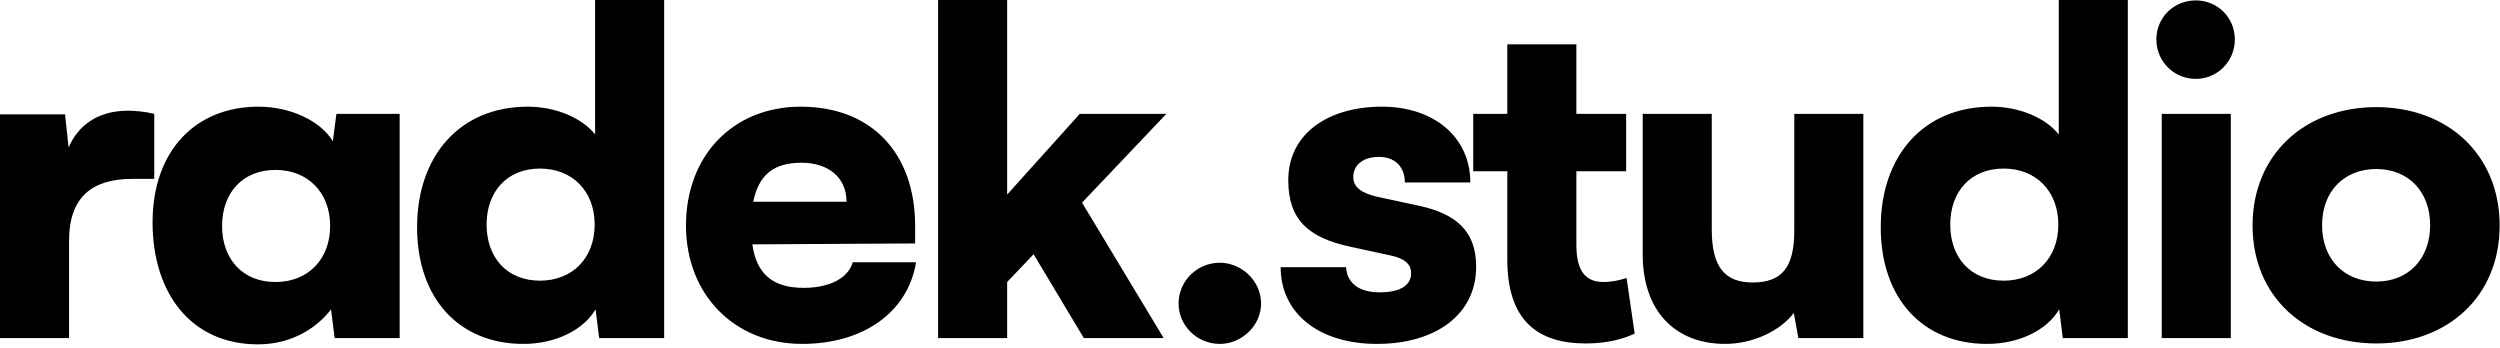
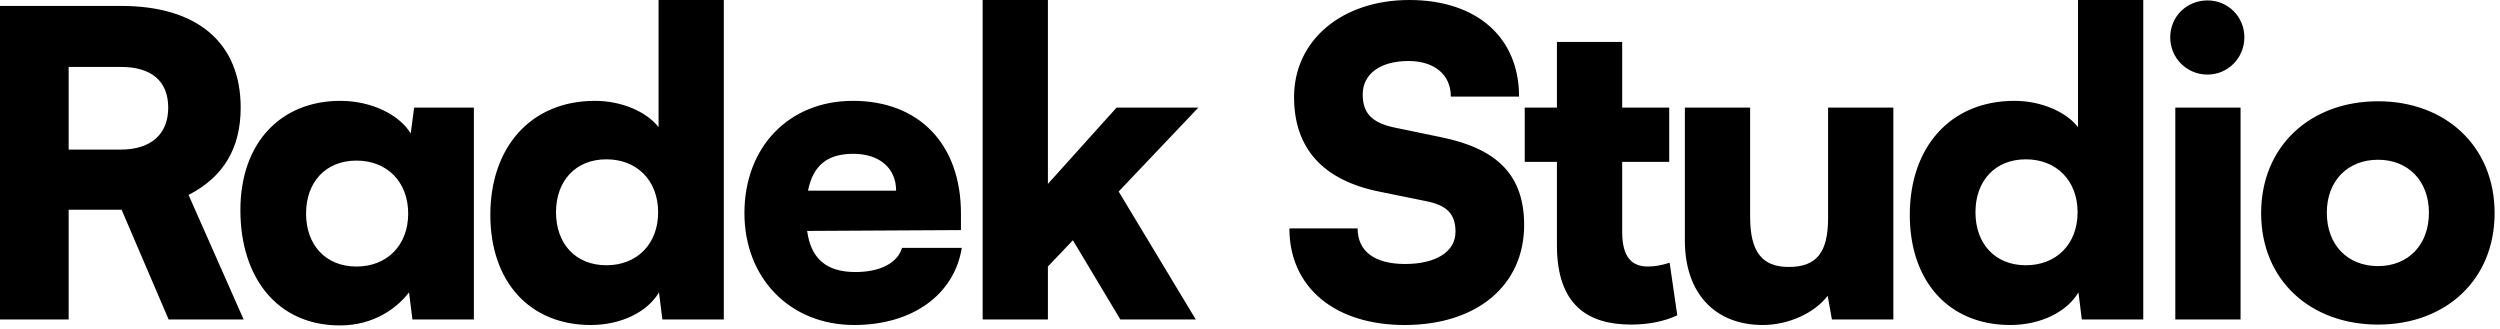
- <svg xmlns="http://www.w3.org/2000/svg" width="223" height="31" viewBox="0 0 223 31" fill="none">
-   <path d="M13.76 10.156V15.956H11.8C8.28 15.956 6.16 17.516 6.16 21.476V30.156H-0V10.196H5.8L6.12 13.156C6.96 11.196 8.72 9.876 11.4 9.876C12.12 9.876 12.92 9.956 13.76 10.156ZM30.009 10.156H35.649V30.156H29.849L29.529 27.596C28.369 29.116 26.169 30.716 23.009 30.716C17.049 30.716 13.609 26.156 13.609 19.836C13.609 13.396 17.489 9.516 23.049 9.516C25.889 9.516 28.569 10.756 29.689 12.596L30.009 10.156ZM29.449 20.156C29.449 17.156 27.449 15.156 24.569 15.156C21.649 15.156 19.809 17.196 19.809 20.156C19.809 23.116 21.649 25.156 24.569 25.156C27.449 25.156 29.449 23.156 29.449 20.156ZM46.684 30.676C40.924 30.676 37.204 26.596 37.204 20.276C37.204 13.916 41.004 9.516 47.084 9.516C49.564 9.516 51.924 10.516 53.084 11.996V-0.004H59.244V30.156H53.444L53.124 27.596C52.044 29.436 49.564 30.676 46.684 30.676ZM48.164 25.036C51.044 25.036 53.044 23.036 53.044 20.036C53.044 17.036 51.044 15.036 48.164 15.036C45.244 15.036 43.404 17.076 43.404 20.036C43.404 22.996 45.244 25.036 48.164 25.036ZM71.55 30.676C65.51 30.676 61.19 26.276 61.19 20.116C61.19 13.876 65.39 9.516 71.43 9.516C77.71 9.516 81.63 13.636 81.63 20.156V21.716L67.11 21.796C67.47 24.436 68.95 25.676 71.67 25.676C73.99 25.676 75.63 24.836 76.07 23.396H81.71C80.99 27.836 77.03 30.676 71.55 30.676ZM71.47 14.516C69.03 14.516 67.67 15.596 67.19 17.996H75.51C75.51 15.876 73.95 14.516 71.47 14.516ZM89.838 30.156H83.678V-0.004H89.838V17.356L96.318 10.156H104.038L96.518 18.076L103.798 30.156H96.678L92.198 22.676L89.838 25.156V30.156ZM108.809 30.676C106.769 30.676 105.129 29.036 105.129 27.076C105.129 25.076 106.769 23.436 108.809 23.436C110.769 23.436 112.489 25.076 112.489 27.076C112.489 29.036 110.769 30.676 108.809 30.676ZM114.233 23.836H120.073C120.153 25.236 121.193 26.076 123.073 26.076C124.993 26.076 125.873 25.396 125.873 24.356C125.873 23.756 125.553 23.116 124.073 22.796L120.393 21.996C116.713 21.196 114.913 19.596 114.913 16.076C114.913 11.916 118.473 9.516 123.273 9.516C127.913 9.516 131.153 12.236 131.153 16.276H125.313C125.313 14.916 124.473 13.996 122.993 13.996C121.593 13.996 120.713 14.716 120.713 15.796C120.713 16.716 121.473 17.236 122.873 17.556L126.593 18.356C129.873 19.076 131.673 20.596 131.673 23.796C131.673 28.076 128.033 30.676 122.833 30.676C117.553 30.676 114.233 27.876 114.233 23.836ZM145.092 24.796L145.812 29.756C144.652 30.316 143.132 30.636 141.452 30.636C137.332 30.636 134.452 28.756 134.452 23.156V15.276H131.412V10.156H134.452V3.956H140.612V10.156H145.052V15.276H140.612V21.876C140.612 24.396 141.612 25.156 143.052 25.156C143.652 25.156 144.372 25.036 145.092 24.796ZM160.05 10.156H166.21V30.156H160.41L160.01 27.916C158.77 29.556 156.29 30.676 153.89 30.676C149.33 30.676 146.53 27.636 146.53 22.716V10.156H152.69V20.476C152.69 23.756 153.81 25.196 156.33 25.196C158.97 25.196 160.05 23.836 160.05 20.556V10.156ZM177.242 30.676C171.482 30.676 167.762 26.596 167.762 20.276C167.762 13.916 171.562 9.516 177.642 9.516C180.122 9.516 182.482 10.516 183.642 11.996V-0.004H189.802V30.156H184.002L183.682 27.596C182.602 29.436 180.122 30.676 177.242 30.676ZM178.722 25.036C181.602 25.036 183.602 23.036 183.602 20.036C183.602 17.036 181.602 15.036 178.722 15.036C175.802 15.036 173.962 17.076 173.962 20.036C173.962 22.996 175.802 25.036 178.722 25.036ZM195.868 7.036C193.908 7.036 192.348 5.476 192.348 3.516C192.348 1.556 193.908 0.036 195.868 0.036C197.788 0.036 199.348 1.556 199.348 3.516C199.348 5.476 197.788 7.036 195.868 7.036ZM192.828 30.156V10.156H198.988V30.156H192.828ZM200.929 20.116C200.929 13.796 205.569 9.556 211.969 9.556C218.329 9.556 222.969 13.796 222.969 20.116C222.969 26.436 218.329 30.636 211.969 30.636C205.569 30.636 200.929 26.436 200.929 20.116ZM207.129 20.076C207.129 23.116 209.089 25.116 211.969 25.116C214.809 25.116 216.769 23.116 216.769 20.076C216.769 17.076 214.809 15.076 211.969 15.076C209.089 15.076 207.129 17.076 207.129 20.076Z" fill="black" />
+ <svg xmlns="http://www.w3.org/2000/svg" width="236" height="31" viewBox="0 0 236 31" fill="none">
+   <path d="M6.48 30.16H0V0.56H11.44C18.64 0.56 22.72 4.04 22.72 10.16C22.72 14 21.08 16.72 17.8 18.4L23 30.16H15.92L11.48 19.8H6.48V30.16ZM6.48 6.32V14.12H11.4C14.24 14.12 15.88 12.68 15.88 10.16C15.88 7.68 14.32 6.32 11.44 6.32H6.48ZM39.093 10.16H44.733V30.16H38.933L38.613 27.6C37.453 29.12 35.253 30.72 32.093 30.72C26.133 30.72 22.693 26.16 22.693 19.84C22.693 13.4 26.573 9.52 32.133 9.52C34.973 9.52 37.653 10.76 38.773 12.6L39.093 10.16ZM38.533 20.16C38.533 17.16 36.533 15.16 33.653 15.16C30.733 15.16 28.893 17.2 28.893 20.16C28.893 23.12 30.733 25.16 33.653 25.16C36.533 25.16 38.533 23.16 38.533 20.16ZM55.768 30.68C50.008 30.68 46.288 26.6 46.288 20.28C46.288 13.92 50.088 9.52 56.168 9.52C58.648 9.52 61.008 10.52 62.168 12V3.33786e-06H68.328V30.16H62.528L62.208 27.6C61.128 29.44 58.648 30.68 55.768 30.68ZM57.248 25.04C60.128 25.04 62.128 23.04 62.128 20.04C62.128 17.04 60.128 15.04 57.248 15.04C54.328 15.04 52.488 17.08 52.488 20.04C52.488 23 54.328 25.04 57.248 25.04ZM80.634 30.68C74.594 30.68 70.274 26.28 70.274 20.12C70.274 13.88 74.474 9.52 80.514 9.52C86.794 9.52 90.714 13.64 90.714 20.16V21.72L76.194 21.8C76.554 24.44 78.034 25.68 80.754 25.68C83.074 25.68 84.714 24.84 85.154 23.4H90.794C90.074 27.84 86.114 30.68 80.634 30.68ZM80.554 14.52C78.114 14.52 76.754 15.6 76.274 18H84.594C84.594 15.88 83.034 14.52 80.554 14.52ZM98.922 30.16H92.762V3.33786e-06H98.922V17.36L105.402 10.16H113.122L105.602 18.08L112.882 30.16H105.762L101.282 22.68L98.922 25.16V30.16ZM122.159 9.16C122.159 3.8 126.679 3.33786e-06 133.039 3.33786e-06C139.399 3.33786e-06 143.399 3.52 143.399 9.12H136.959C136.959 7.04 135.399 5.76 132.959 5.76C130.319 5.76 128.639 6.96 128.639 8.92C128.639 10.72 129.559 11.6 131.639 12.04L136.079 12.96C141.359 14.04 143.879 16.56 143.879 21.24C143.879 26.96 139.399 30.68 132.599 30.68C125.999 30.68 121.719 27.12 121.719 21.56H128.159C128.159 23.72 129.759 24.92 132.639 24.92C135.559 24.92 137.399 23.76 137.399 21.88C137.399 20.24 136.639 19.4 134.679 19L130.159 18.08C124.879 17 122.159 14 122.159 9.16ZM157.614 24.8L158.334 29.76C157.174 30.32 155.654 30.64 153.974 30.64C149.854 30.64 146.974 28.76 146.974 23.16V15.28H143.934V10.16H146.974V3.96H153.134V10.16H157.574V15.28H153.134V21.88C153.134 24.4 154.134 25.16 155.574 25.16C156.174 25.16 156.894 25.04 157.614 24.8ZM172.572 10.16H178.732V30.16H172.932L172.532 27.92C171.292 29.56 168.812 30.68 166.412 30.68C161.852 30.68 159.052 27.64 159.052 22.72V10.16H165.212V20.48C165.212 23.76 166.332 25.2 168.852 25.2C171.492 25.2 172.572 23.84 172.572 20.56V10.16ZM189.764 30.68C184.004 30.68 180.284 26.6 180.284 20.28C180.284 13.92 184.084 9.52 190.164 9.52C192.644 9.52 195.004 10.52 196.164 12V3.33786e-06H202.324V30.16H196.524L196.204 27.6C195.124 29.44 192.644 30.68 189.764 30.68ZM191.244 25.04C194.124 25.04 196.124 23.04 196.124 20.04C196.124 17.04 194.124 15.04 191.244 15.04C188.324 15.04 186.484 17.08 186.484 20.04C186.484 23 188.324 25.04 191.244 25.04ZM208.389 7.04C206.429 7.04 204.869 5.48 204.869 3.52C204.869 1.56 206.429 0.04 208.389 0.04C210.309 0.04 211.869 1.56 211.869 3.52C211.869 5.48 210.309 7.04 208.389 7.04ZM205.349 30.16V10.16H211.509V30.16H205.349ZM213.451 20.12C213.451 13.8 218.091 9.56 224.491 9.56C230.851 9.56 235.491 13.8 235.491 20.12C235.491 26.44 230.851 30.64 224.491 30.64C218.091 30.64 213.451 26.44 213.451 20.12ZM219.651 20.08C219.651 23.12 221.611 25.12 224.491 25.12C227.331 25.12 229.291 23.12 229.291 20.08C229.291 17.08 227.331 15.08 224.491 15.08C221.611 15.08 219.651 17.08 219.651 20.08Z" fill="black" />
</svg>
